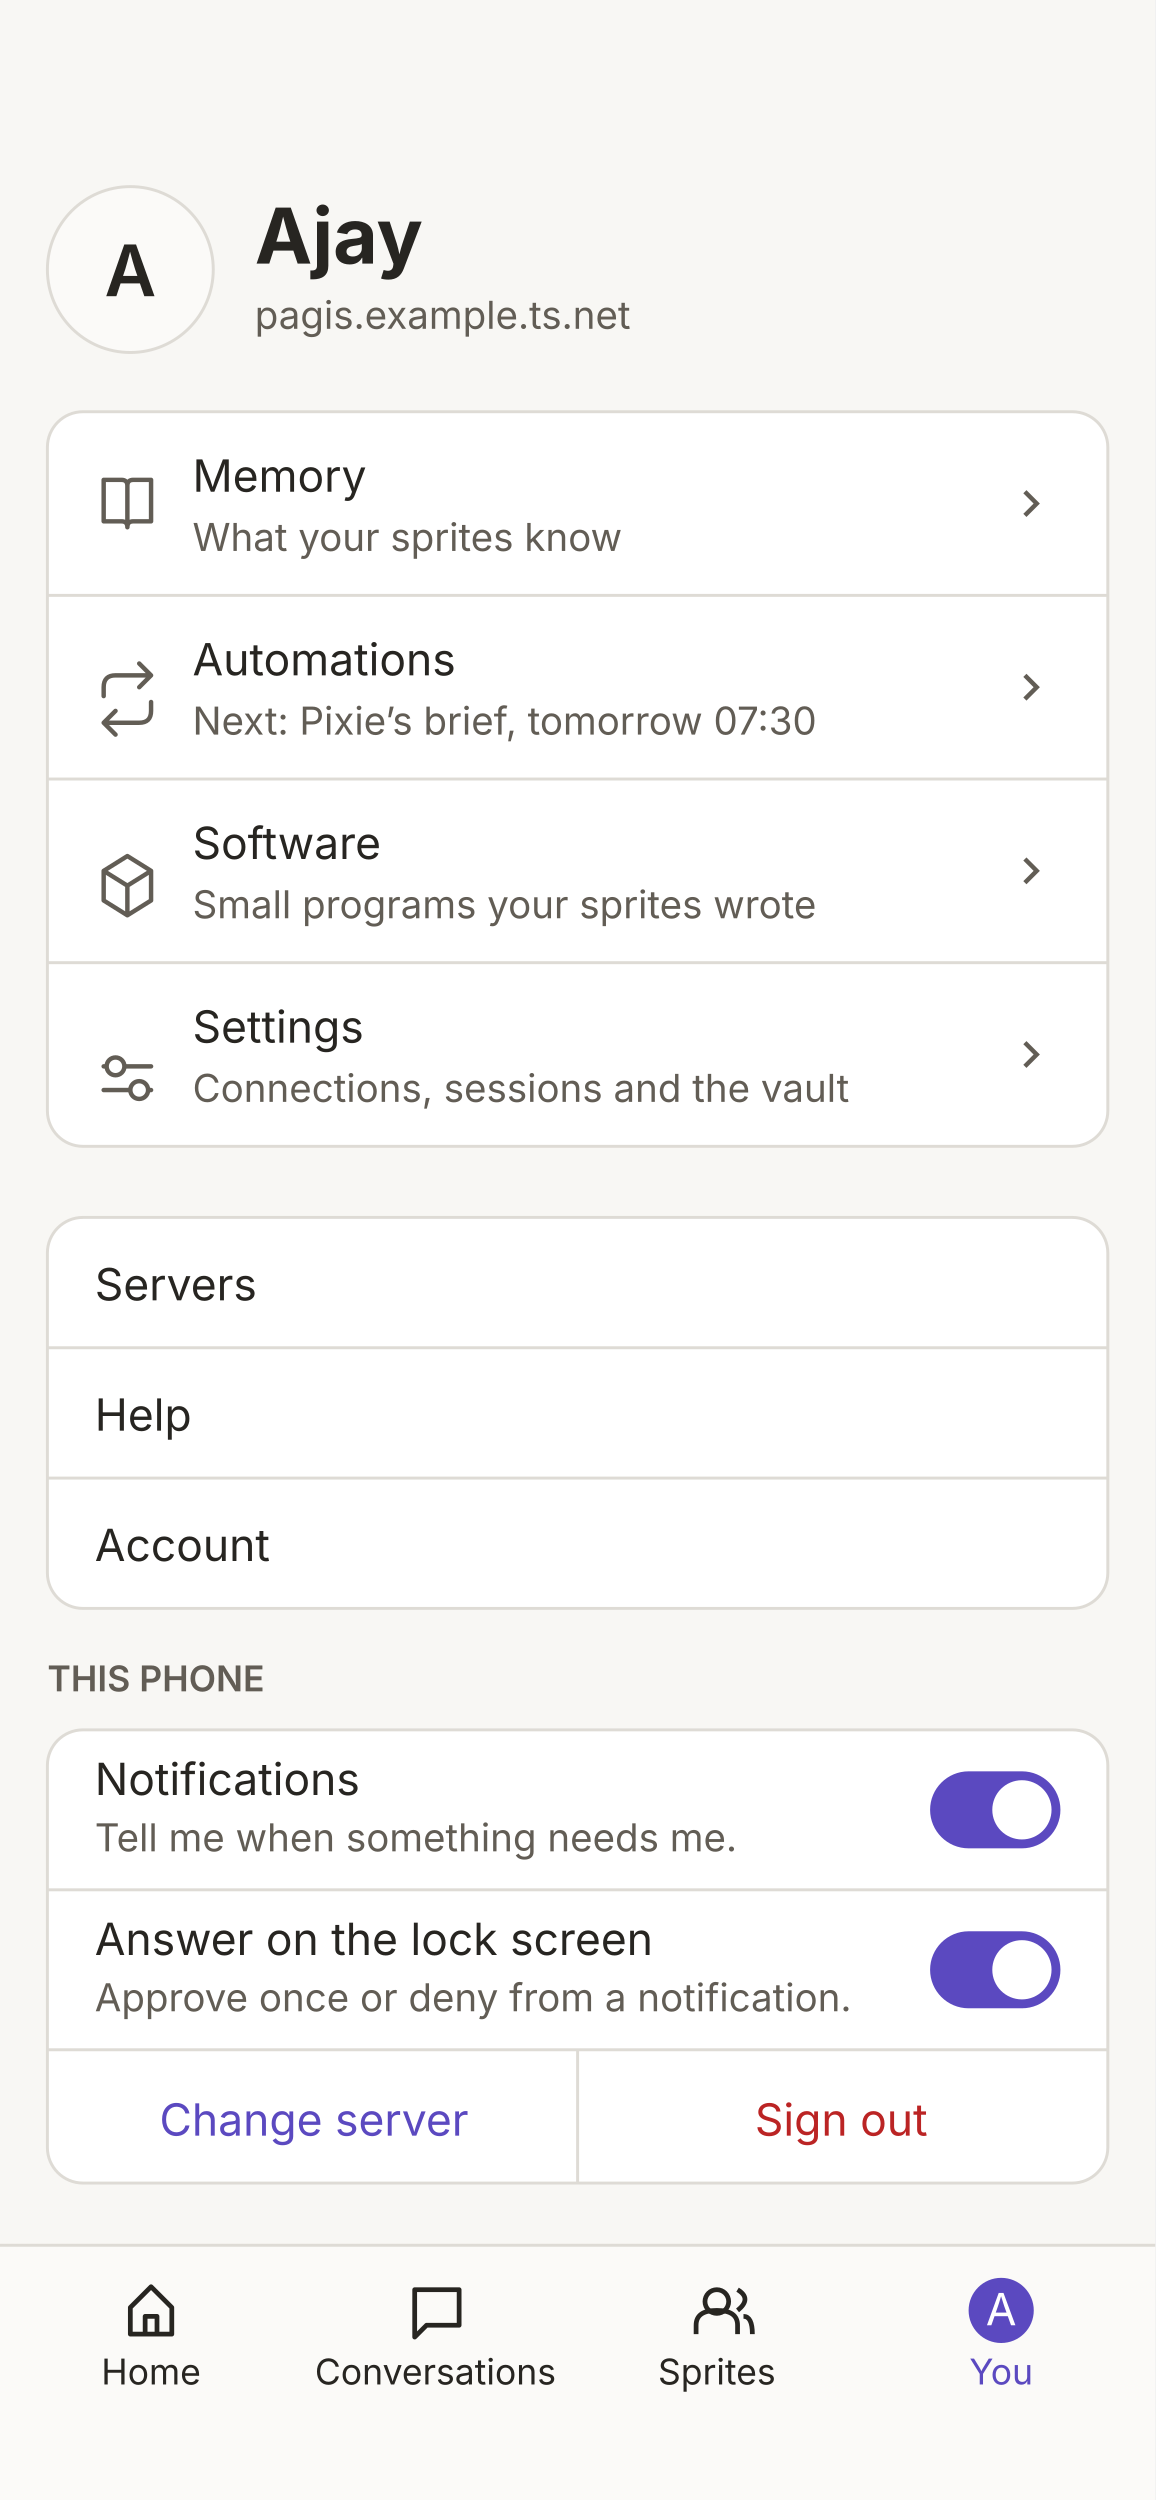
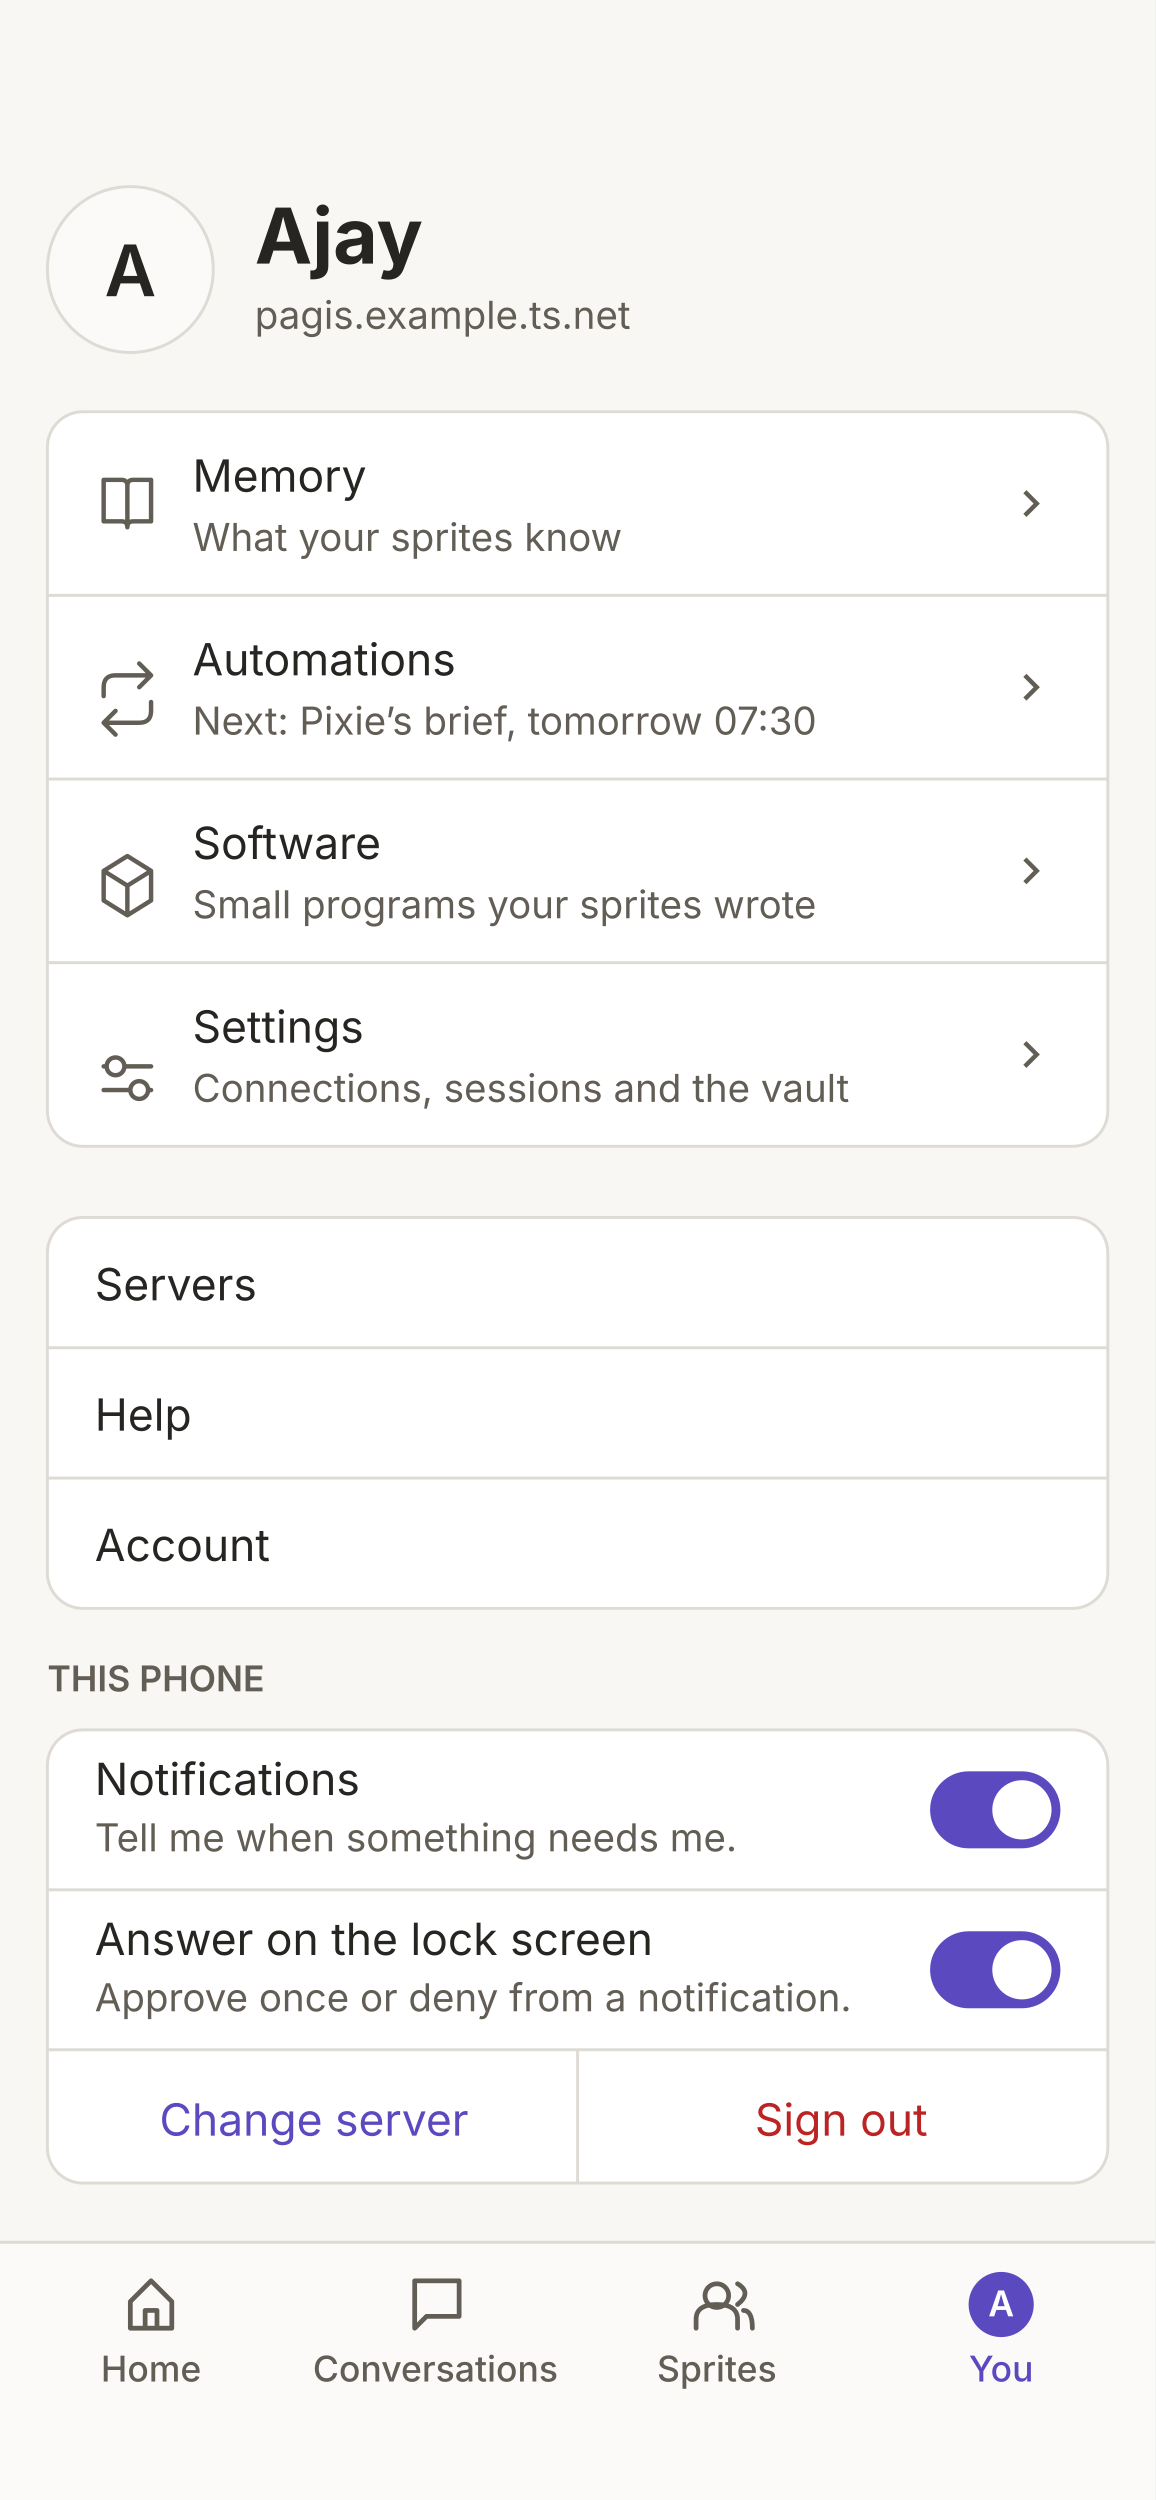
<svg xmlns="http://www.w3.org/2000/svg" width="780" height="1688" viewBox="0 0 390 844">
  <rect width="390" height="844" fill="#f8f7f4" />
  <g font-family="Inter, Helvetica, Arial, sans-serif" fill="#272521">
    <circle cx="44" cy="91" r="28" fill="#fbfaf8" stroke="#dedbd5" />
    <text x="44" y="100" text-anchor="middle" font-size="24" font-weight="600">A</text>
    <text x="86" y="89" font-size="26" font-weight="700">Ajay</text>
    <text x="86" y="111" font-size="13" fill="#625d55">pagis.example.ts.net</text>
    <rect x="16" y="139" width="358" height="248" rx="12" fill="#fff" stroke="#dedbd5" />
    <text x="65" y="166" font-size="15">Memory</text>
    <text x="65" y="186" font-size="13" fill="#625d55">What your sprites know</text>
    <path d="M346 166l4 4-4 4" fill="none" stroke="#625d55" stroke-width="1.5" />
    <path d="M16 201H374" stroke="#dedbd5" />
    <text x="65" y="228" font-size="15">Automations</text>
    <text x="65" y="248" font-size="13" fill="#625d55">Next: Pixie’s brief, tomorrow 07:30</text>
    <path d="M346 228l4 4-4 4" fill="none" stroke="#625d55" stroke-width="1.5" />
    <path d="M16 263H374" stroke="#dedbd5" />
    <text x="65" y="290" font-size="15">Software</text>
    <text x="65" y="310" font-size="13" fill="#625d55">Small programs your sprites wrote</text>
    <path d="M346 290l4 4-4 4" fill="none" stroke="#625d55" stroke-width="1.5" />
    <path d="M16 325H374" stroke="#dedbd5" />
    <text x="65" y="352" font-size="15">Settings</text>
    <text x="65" y="372" font-size="13" fill="#625d55">Connections, sessions and the vault</text>
    <path d="M346 352l4 4-4 4" fill="none" stroke="#625d55" stroke-width="1.5" />
    <g fill="none" stroke="#625d55" stroke-width="1.5" stroke-linecap="round" stroke-linejoin="round">
      <path d="M35 162h6q2 0 2 2q0-2 2-2h6v14h-6q-2 0-2 2q0-2-2-2h-6z M43 164v14" />
      <path d="M35 235v-3q0-4 4-4h12m-4-4 4 4-4 4 M51 237v3q0 4-4 4H35m4-4-4 4 4 4" />
      <path d="M35 294l8-5 8 5v10l-8 5-8-5z M35 294l8 5 8-5 M43 299v10" />
      <path d="M35 360h16 M35 368h16" />
      <circle cx="39" cy="360" r="3" fill="#fff" />
      <circle cx="47" cy="368" r="3" fill="#fff" />
    </g>
    <rect x="16" y="411" width="358" height="132" rx="12" fill="#fff" stroke="#dedbd5" />
    <path d="M16 455H374 M16 499H374" stroke="#dedbd5" />
    <g font-size="15" fill="#272521">
      <text x="32" y="439">Servers</text>
      <text x="32" y="483">Help</text>
      <text x="32" y="527">Account</text>
    </g>
    <text x="16" y="571" font-size="12" font-weight="600" fill="#625d55">THIS PHONE</text>
    <rect x="16" y="584" width="358" height="153" rx="12" fill="#fff" stroke="#dedbd5" />
    <path d="M16 638H374 M16 692H374 M195 692V737" stroke="#dedbd5" />
    <text x="32" y="606" font-size="15">Notifications</text>
    <text x="32" y="625" font-size="13" fill="#625d55">Tell me when something needs me.</text>
    <text x="32" y="660" font-size="15">Answer on the lock screen</text>
    <text x="32" y="679" font-size="13" fill="#625d55">Approve once or deny from a notification.</text>
    <rect x="314" y="598" width="44" height="26" rx="13" fill="#5b49c0" />
    <circle cx="345" cy="611" r="10" fill="#fff" />
    <rect x="314" y="652" width="44" height="26" rx="13" fill="#5b49c0" />
    <circle cx="345" cy="665" r="10" fill="#fff" />
    <text x="106" y="721" text-anchor="middle" font-size="15" fill="#5b49c0">Change server</text>
    <text x="284" y="721" text-anchor="middle" font-size="15" fill="#bb2424">Sign out</text>
-     <rect y="758" width="390" height="86" fill="#fbfaf8" />
-     <path d="M0 758H390" stroke="#dedbd5" />
-     <g fill="none" stroke="#272521" stroke-width="1.6" stroke-linejoin="round">
-       <path d="M44 779l7-7 7 7v9H44z M49 788v-6h4v6" />
-       <path d="M140 773h15v12h-11l-4 4z" />
-       <circle cx="242" cy="777" r="4" />
-       <path d="M235 788v-3q0-5 7-5t7 5v3 M249 773q5 3 0 7 M251 782q3 0 3 6" />
+     <rect y="757" width="390" height="87" fill="#fbfaf8" />
+     <path d="M0 757H390" stroke="#dedbd5" />
+     <g fill="none" stroke="#625d55" stroke-width="1.6" stroke-linecap="round" stroke-linejoin="round">
+       <path transform="translate(0 -2)" d="M44 779l7-7 7 7v9H44z M49 788v-6h4v6" />
+       <path transform="translate(0 -3)" d="M140 773h15v12h-11l-4 4z" />
+       <g transform="translate(0 -2)">
+         <circle cx="242" cy="777" r="4" />
+         <path d="M235 788v-3q0-5 7-5t7 5v3 M249 773q5 3 0 7 M251 782q3 0 3 6" />
+       </g>
    </g>
-     <circle cx="338" cy="780" r="11" fill="#5b49c0" />
-     <text x="338" y="785" text-anchor="middle" font-size="15" fill="#fff">A</text>
-     <g font-size="12" text-anchor="middle">
-       <text x="51" y="805">Home</text>
-       <text x="147" y="805">Conversations</text>
-       <text x="242" y="805">Sprites</text>
-       <text x="338" y="805" fill="#5b49c0">You</text>
+     <circle cx="338" cy="778" r="11" fill="#5b49c0" />
+     <text x="338" y="782" text-anchor="middle" font-size="12" font-weight="600" fill="#fff">A</text>
+     <g font-size="12" font-weight="500" text-anchor="middle" fill="#625d55">
+       <text x="51" y="804">Home</text>
+       <text x="147" y="804">Conversations</text>
+       <text x="242" y="804">Sprites</text>
+       <text x="338" y="804" fill="#5b49c0">You</text>
    </g>
  </g>
</svg>
